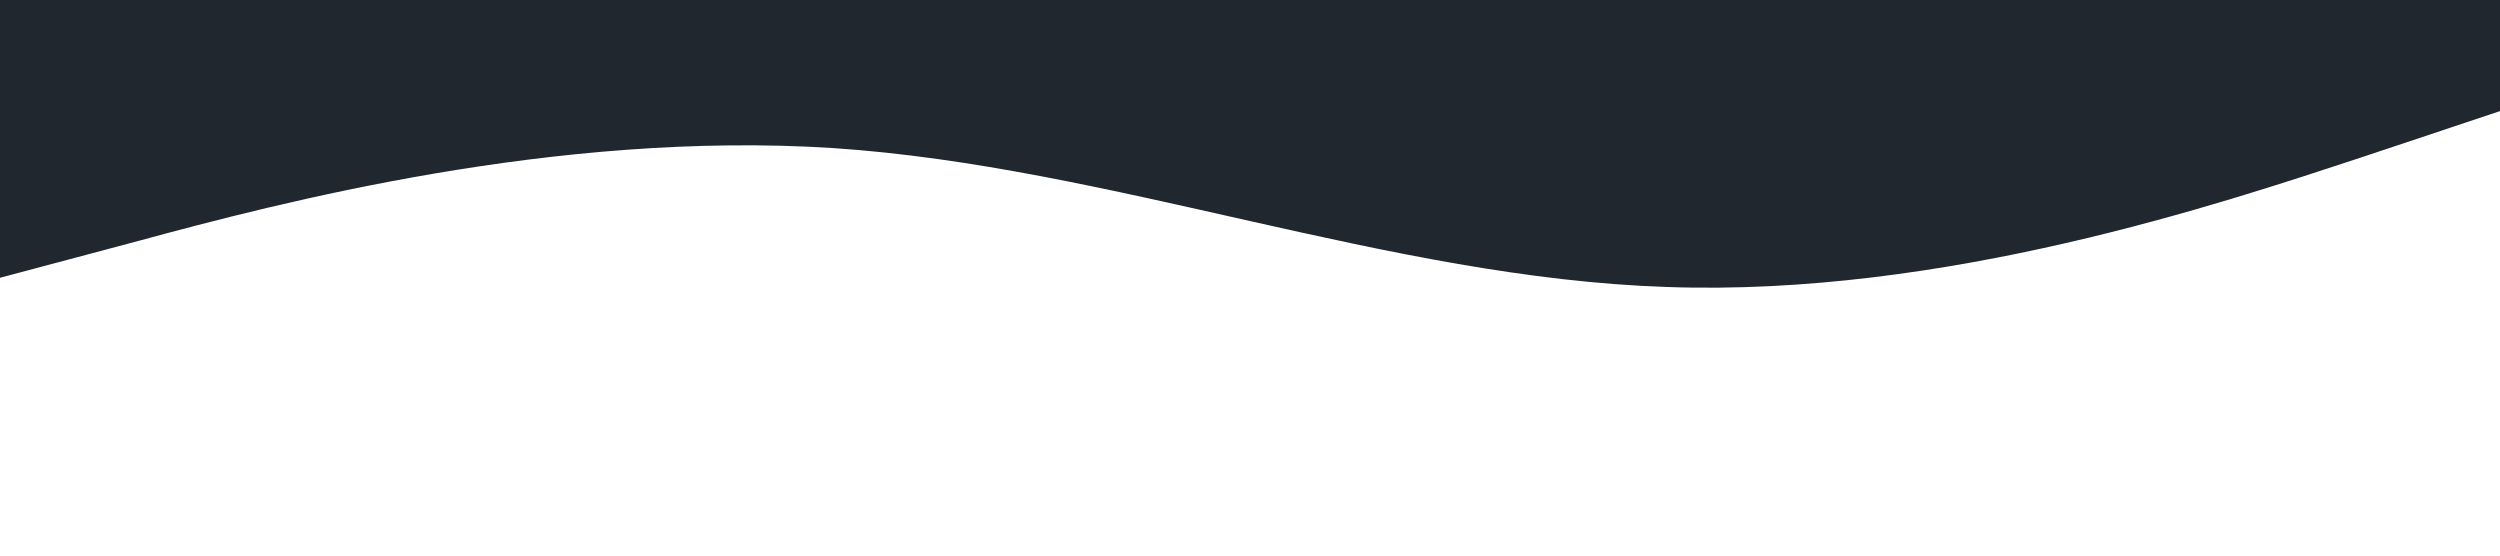
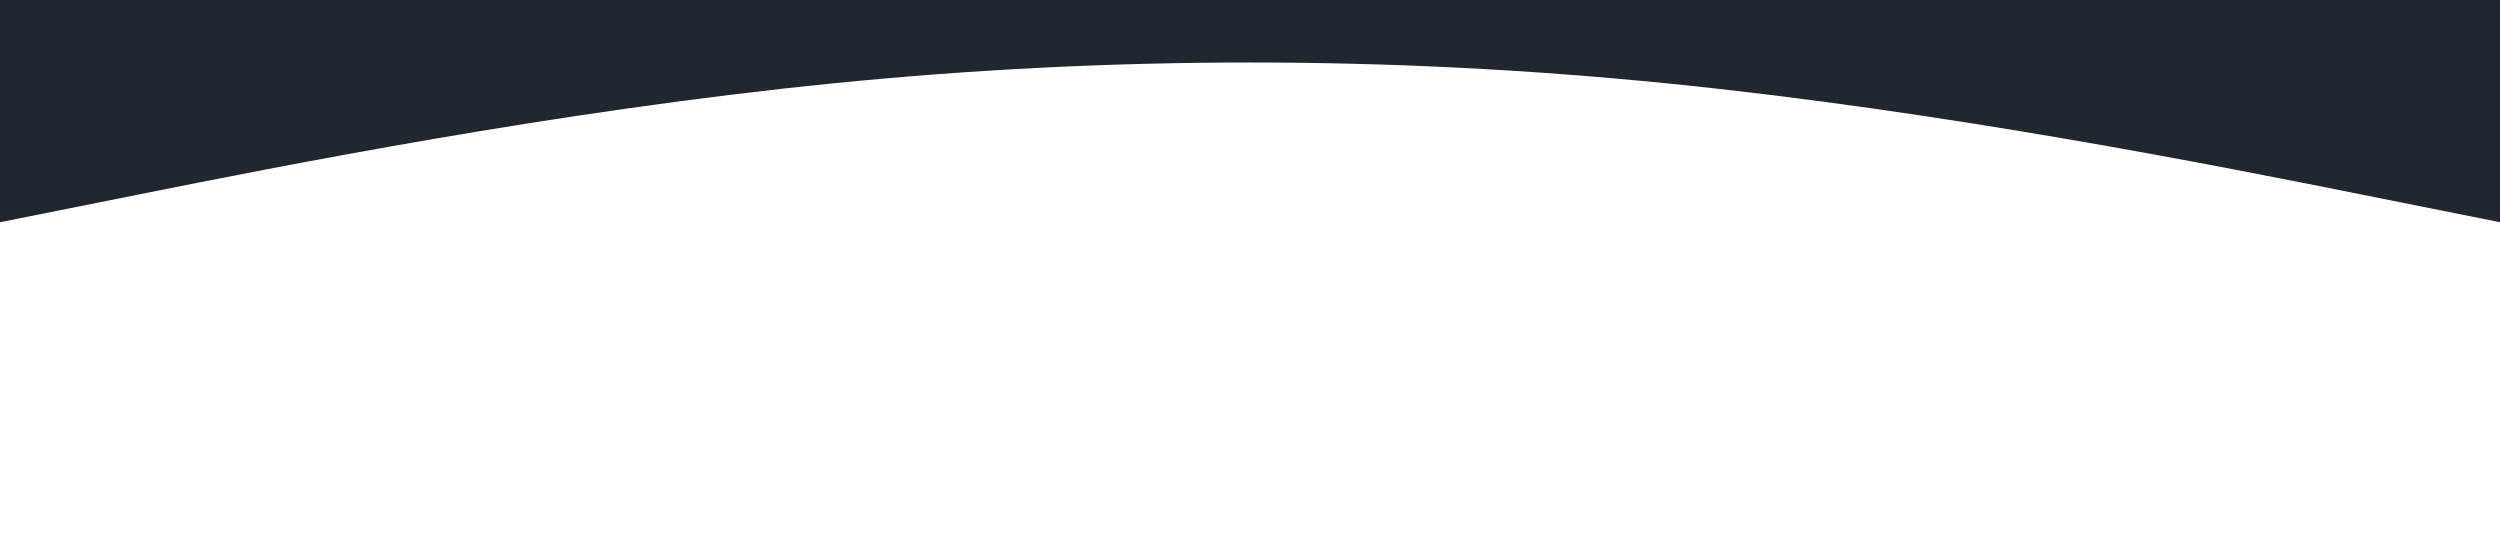
<svg xmlns="http://www.w3.org/2000/svg" viewBox="0 0 1440 320">
-   <path fill="#21272f" fill-opacity="1" d="M0,160L80,138.7C160,117,320,75,480,85.3C640,96,800,160,960,165.3C1120,171,1280,117,1360,90.7L1440,64L1440,0L1360,0C1280,0,1120,0,960,0C800,0,640,0,480,0C320,0,160,0,80,0L0,0Z" />
+   <path fill="#21272f" fill-opacity="1" d="M0,128L80,112C160,96,320,64,480,48C640,32,800,32,960,48C1120,64,1280,96,1360,112L1440,128L1440,0L1360,0C1280,0,1120,0,960,0C800,0,640,0,480,0C320,0,160,0,80,0L0,0Z" />
</svg>
